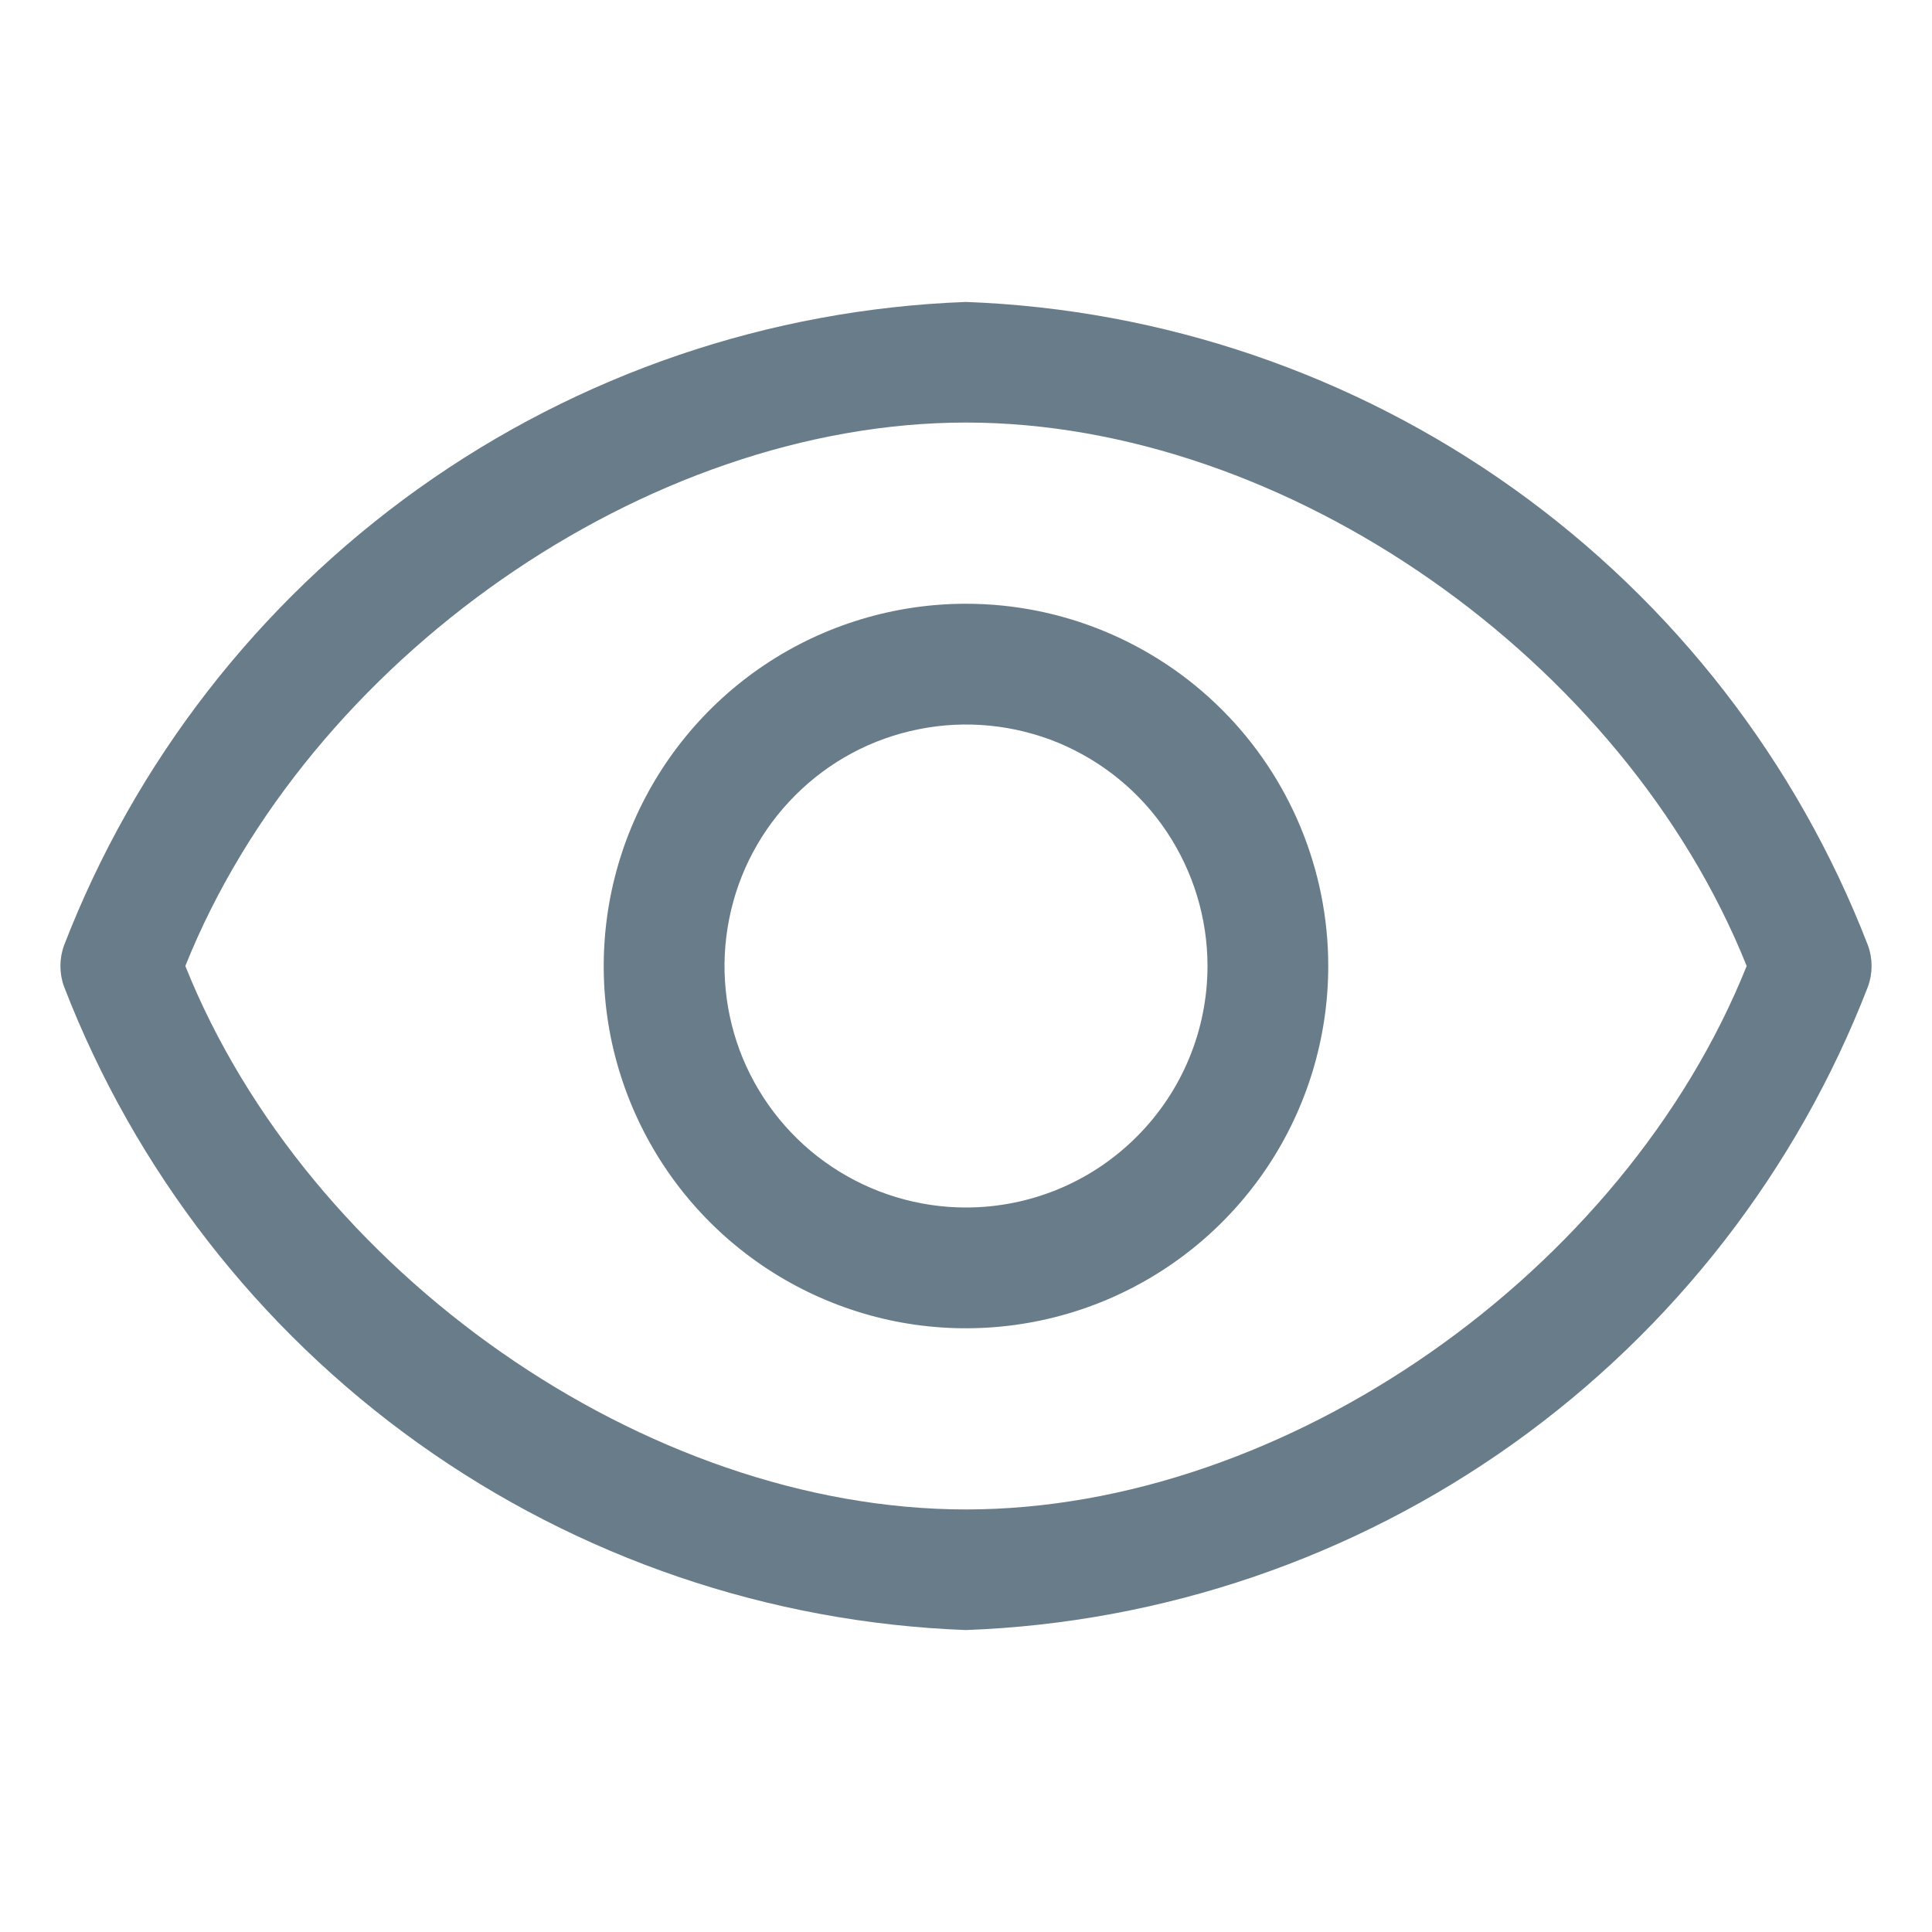
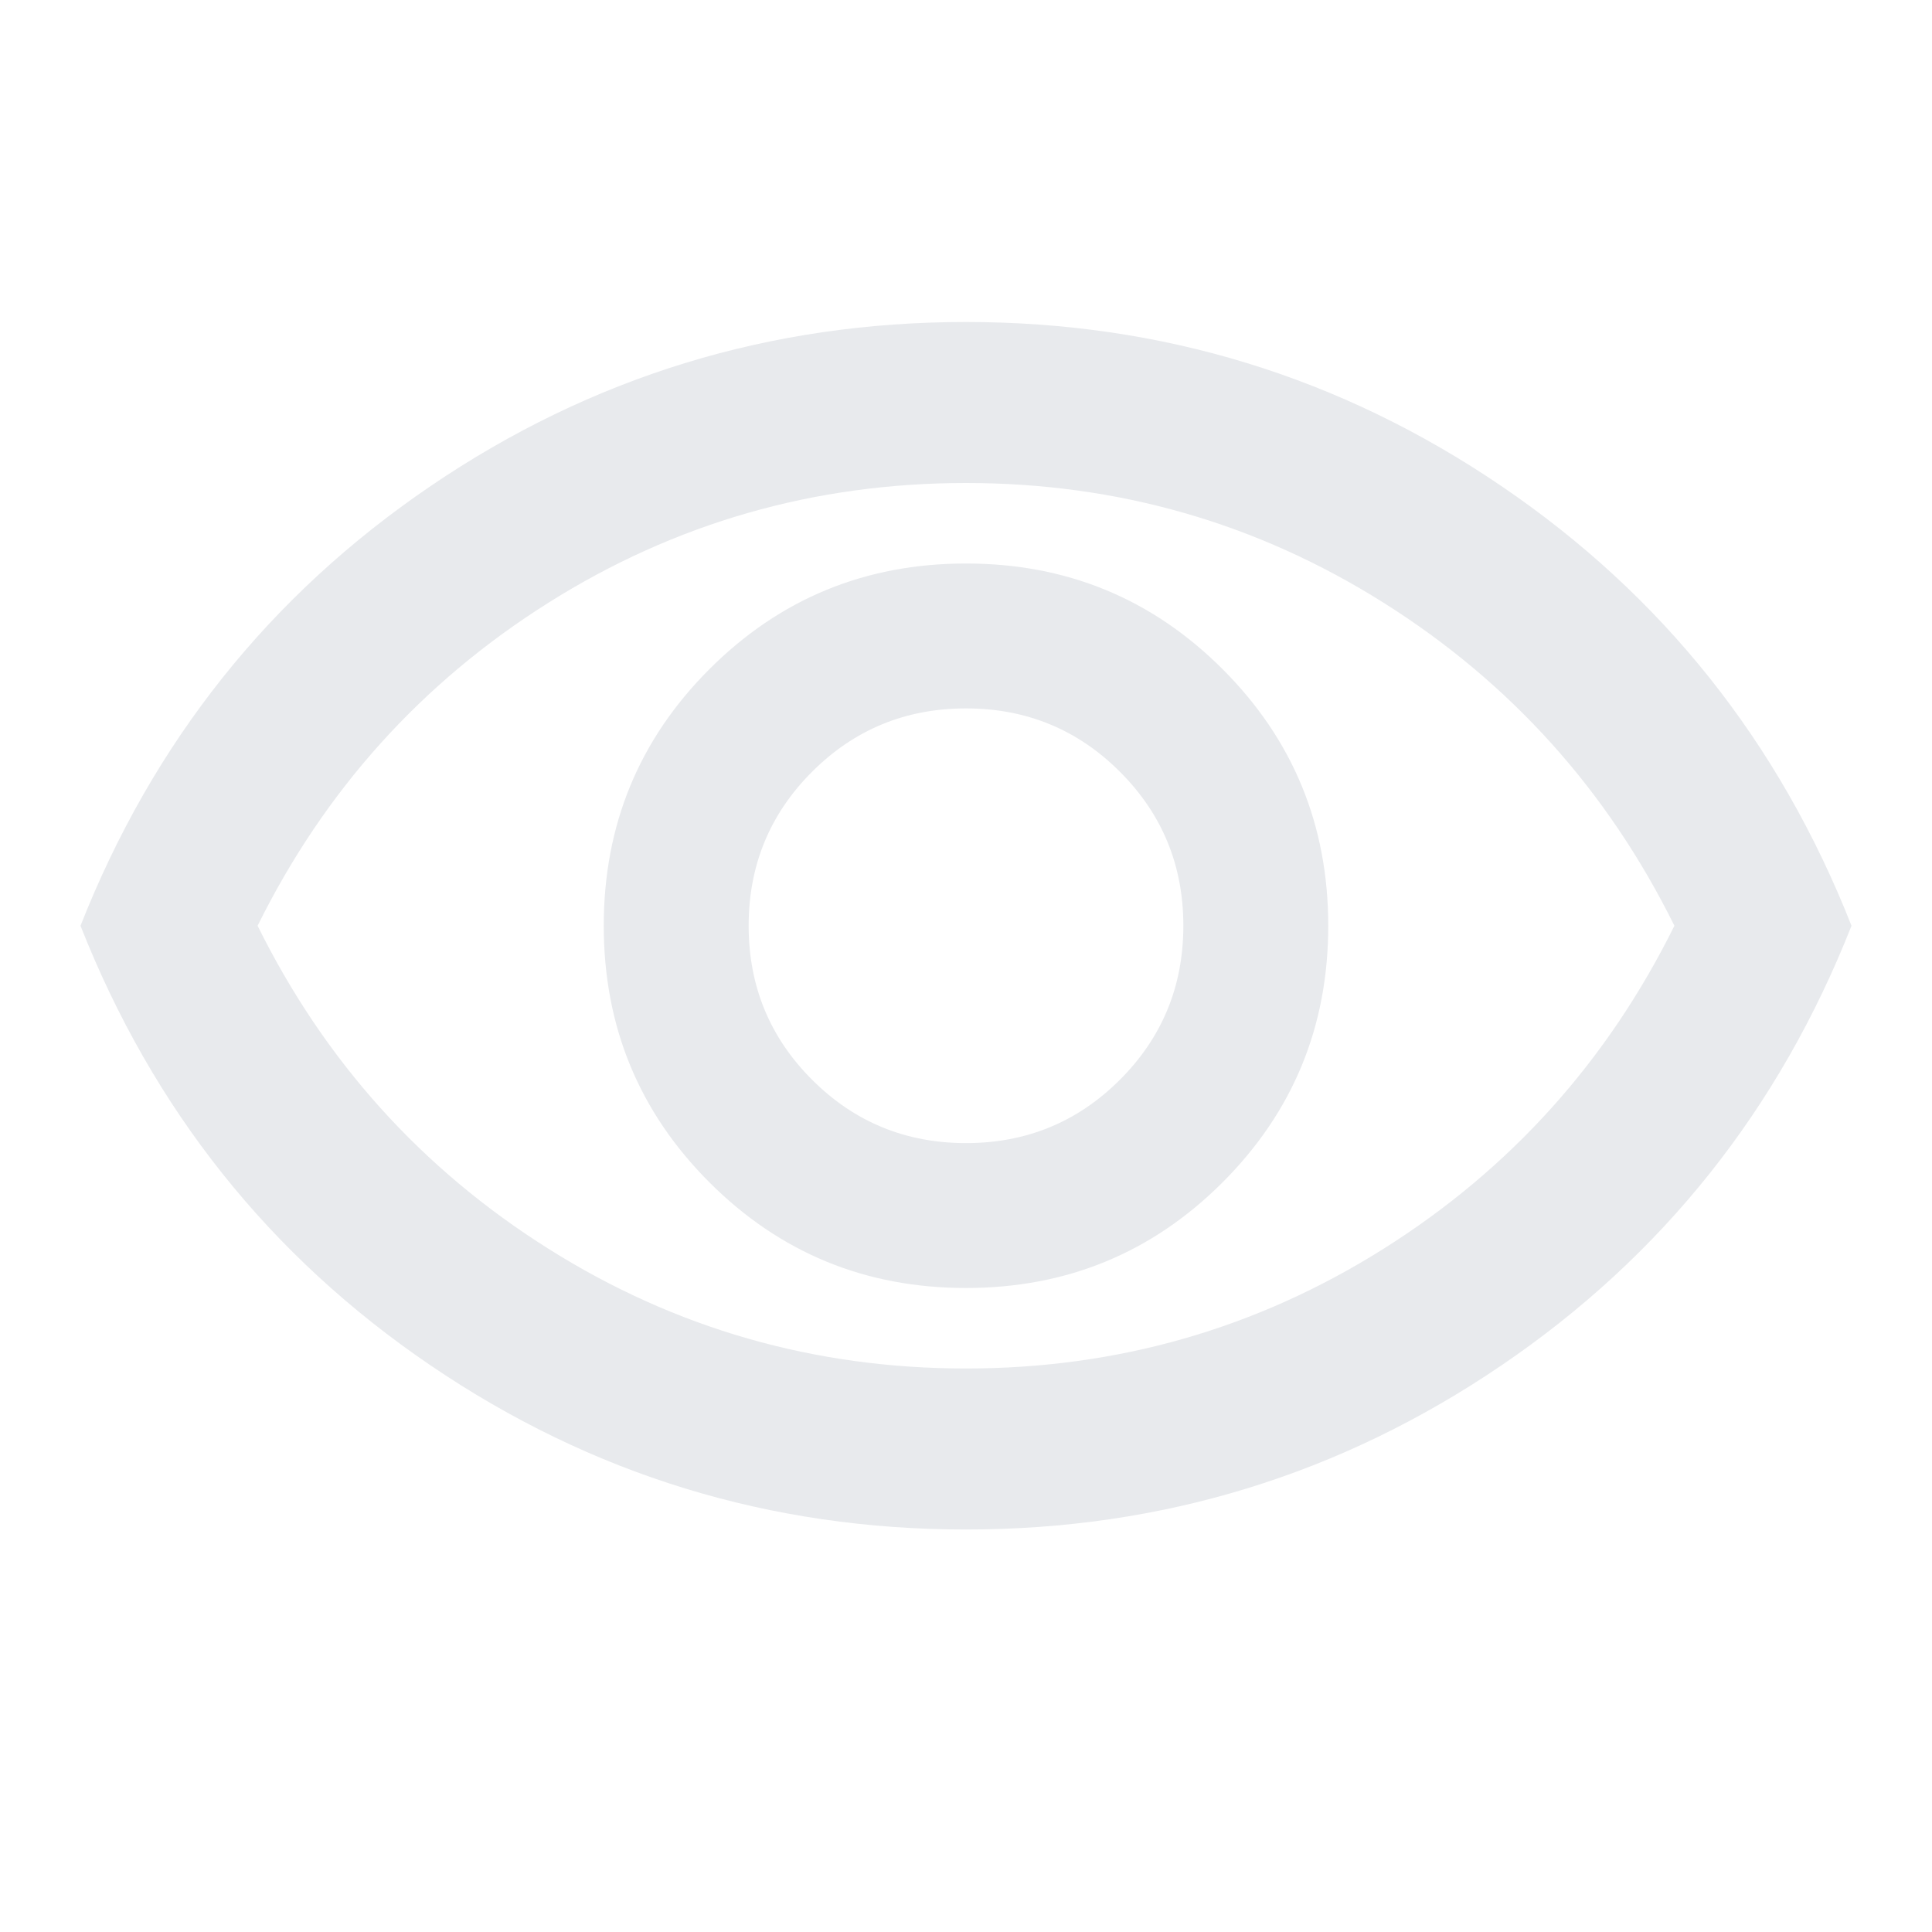
- <svg xmlns="http://www.w3.org/2000/svg" width="14" height="14" viewBox="0 0 14 14" fill="none">
-   <path d="M13.536 6.851C13.022 5.52 12.128 4.369 10.967 3.54C9.805 2.711 8.426 2.241 7 2.188C5.574 2.241 4.195 2.711 3.033 3.54C1.872 4.369 0.978 5.52 0.464 6.851C0.429 6.947 0.429 7.053 0.464 7.149C0.978 8.48 1.872 9.631 3.033 10.46C4.195 11.289 5.574 11.759 7 11.812C8.426 11.759 9.805 11.289 10.967 10.46C12.128 9.631 13.022 8.48 13.536 7.149C13.571 7.053 13.571 6.947 13.536 6.851ZM7 10.938C4.681 10.938 2.231 9.218 1.343 7C2.231 4.782 4.681 3.062 7 3.062C9.319 3.062 11.769 4.782 12.657 7C11.769 9.218 9.319 10.938 7 10.938Z" fill="#697C89" />
-   <path d="M7 4.375C6.481 4.375 5.973 4.529 5.542 4.817C5.11 5.106 4.774 5.516 4.575 5.995C4.376 6.475 4.324 7.003 4.425 7.512C4.527 8.021 4.777 8.489 5.144 8.856C5.511 9.223 5.979 9.473 6.488 9.575C6.997 9.676 7.525 9.624 8.005 9.425C8.484 9.226 8.894 8.89 9.183 8.458C9.471 8.027 9.625 7.519 9.625 7C9.625 6.304 9.348 5.636 8.856 5.144C8.364 4.652 7.696 4.375 7 4.375ZM7 8.75C6.654 8.75 6.316 8.647 6.028 8.455C5.74 8.263 5.516 7.989 5.383 7.67C5.251 7.35 5.216 6.998 5.284 6.659C5.351 6.319 5.518 6.007 5.763 5.763C6.007 5.518 6.319 5.351 6.659 5.284C6.998 5.216 7.35 5.251 7.67 5.383C7.989 5.516 8.263 5.74 8.455 6.028C8.647 6.316 8.75 6.654 8.75 7C8.75 7.464 8.566 7.909 8.237 8.237C7.909 8.566 7.464 8.75 7 8.75Z" fill="#697C89" />
+ <svg xmlns="http://www.w3.org/2000/svg" height="24px" viewBox="0 -960 960 960" width="24px" fill="#e8eaed">
+   <path d="M480-320q75 0 127.5-52.5T660-500q0-75-52.5-127.5T480-680q-75 0-127.5 52.5T300-500q0 75 52.5 127.5T480-320Zm0-72q-45 0-76.5-31.5T372-500q0-45 31.5-76.5T480-608q45 0 76.5 31.5T588-500q0 45-31.5 76.5T480-392Zm0 192q-146 0-266-81.5T40-500q54-137 174-218.5T480-800q146 0 266 81.5T920-500q-54 137-174 218.5T480-200Zm0-300Zm0 220q113 0 207.5-59.5T832-500q-50-101-144.5-160.5T480-720q-113 0-207.5 59.5T128-500q50 101 144.5 160.5T480-280Z" />
</svg>
